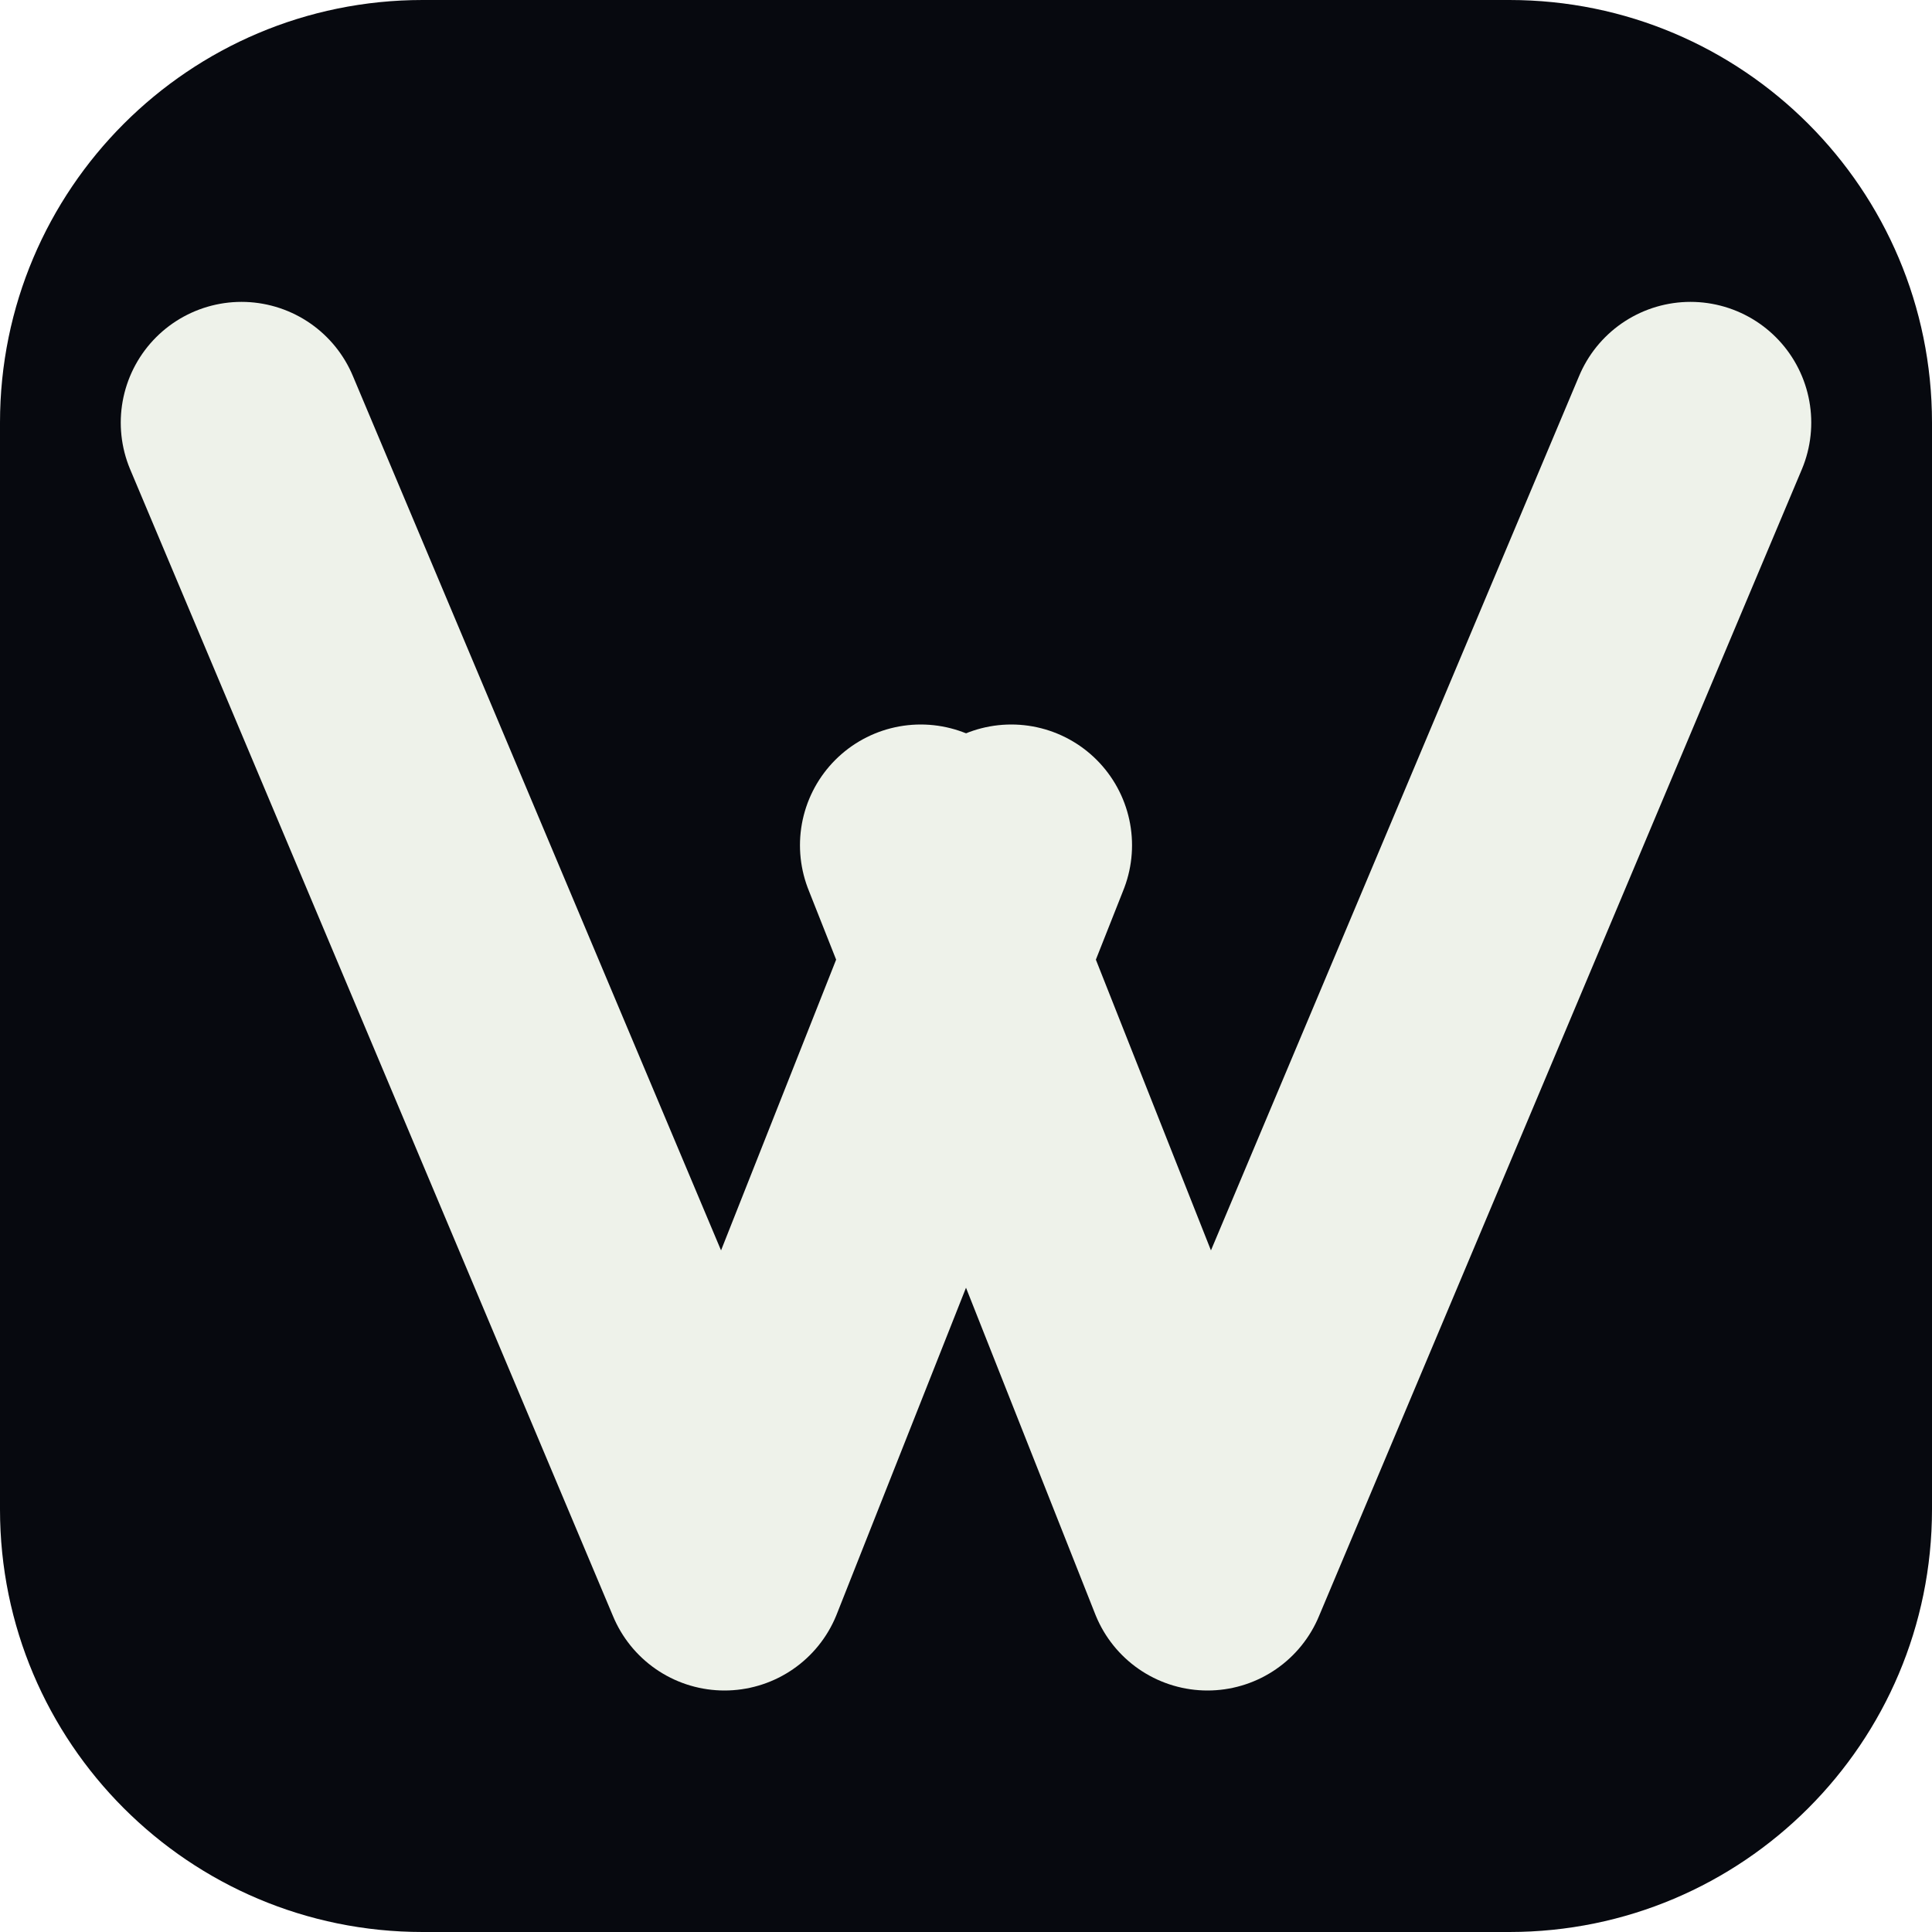
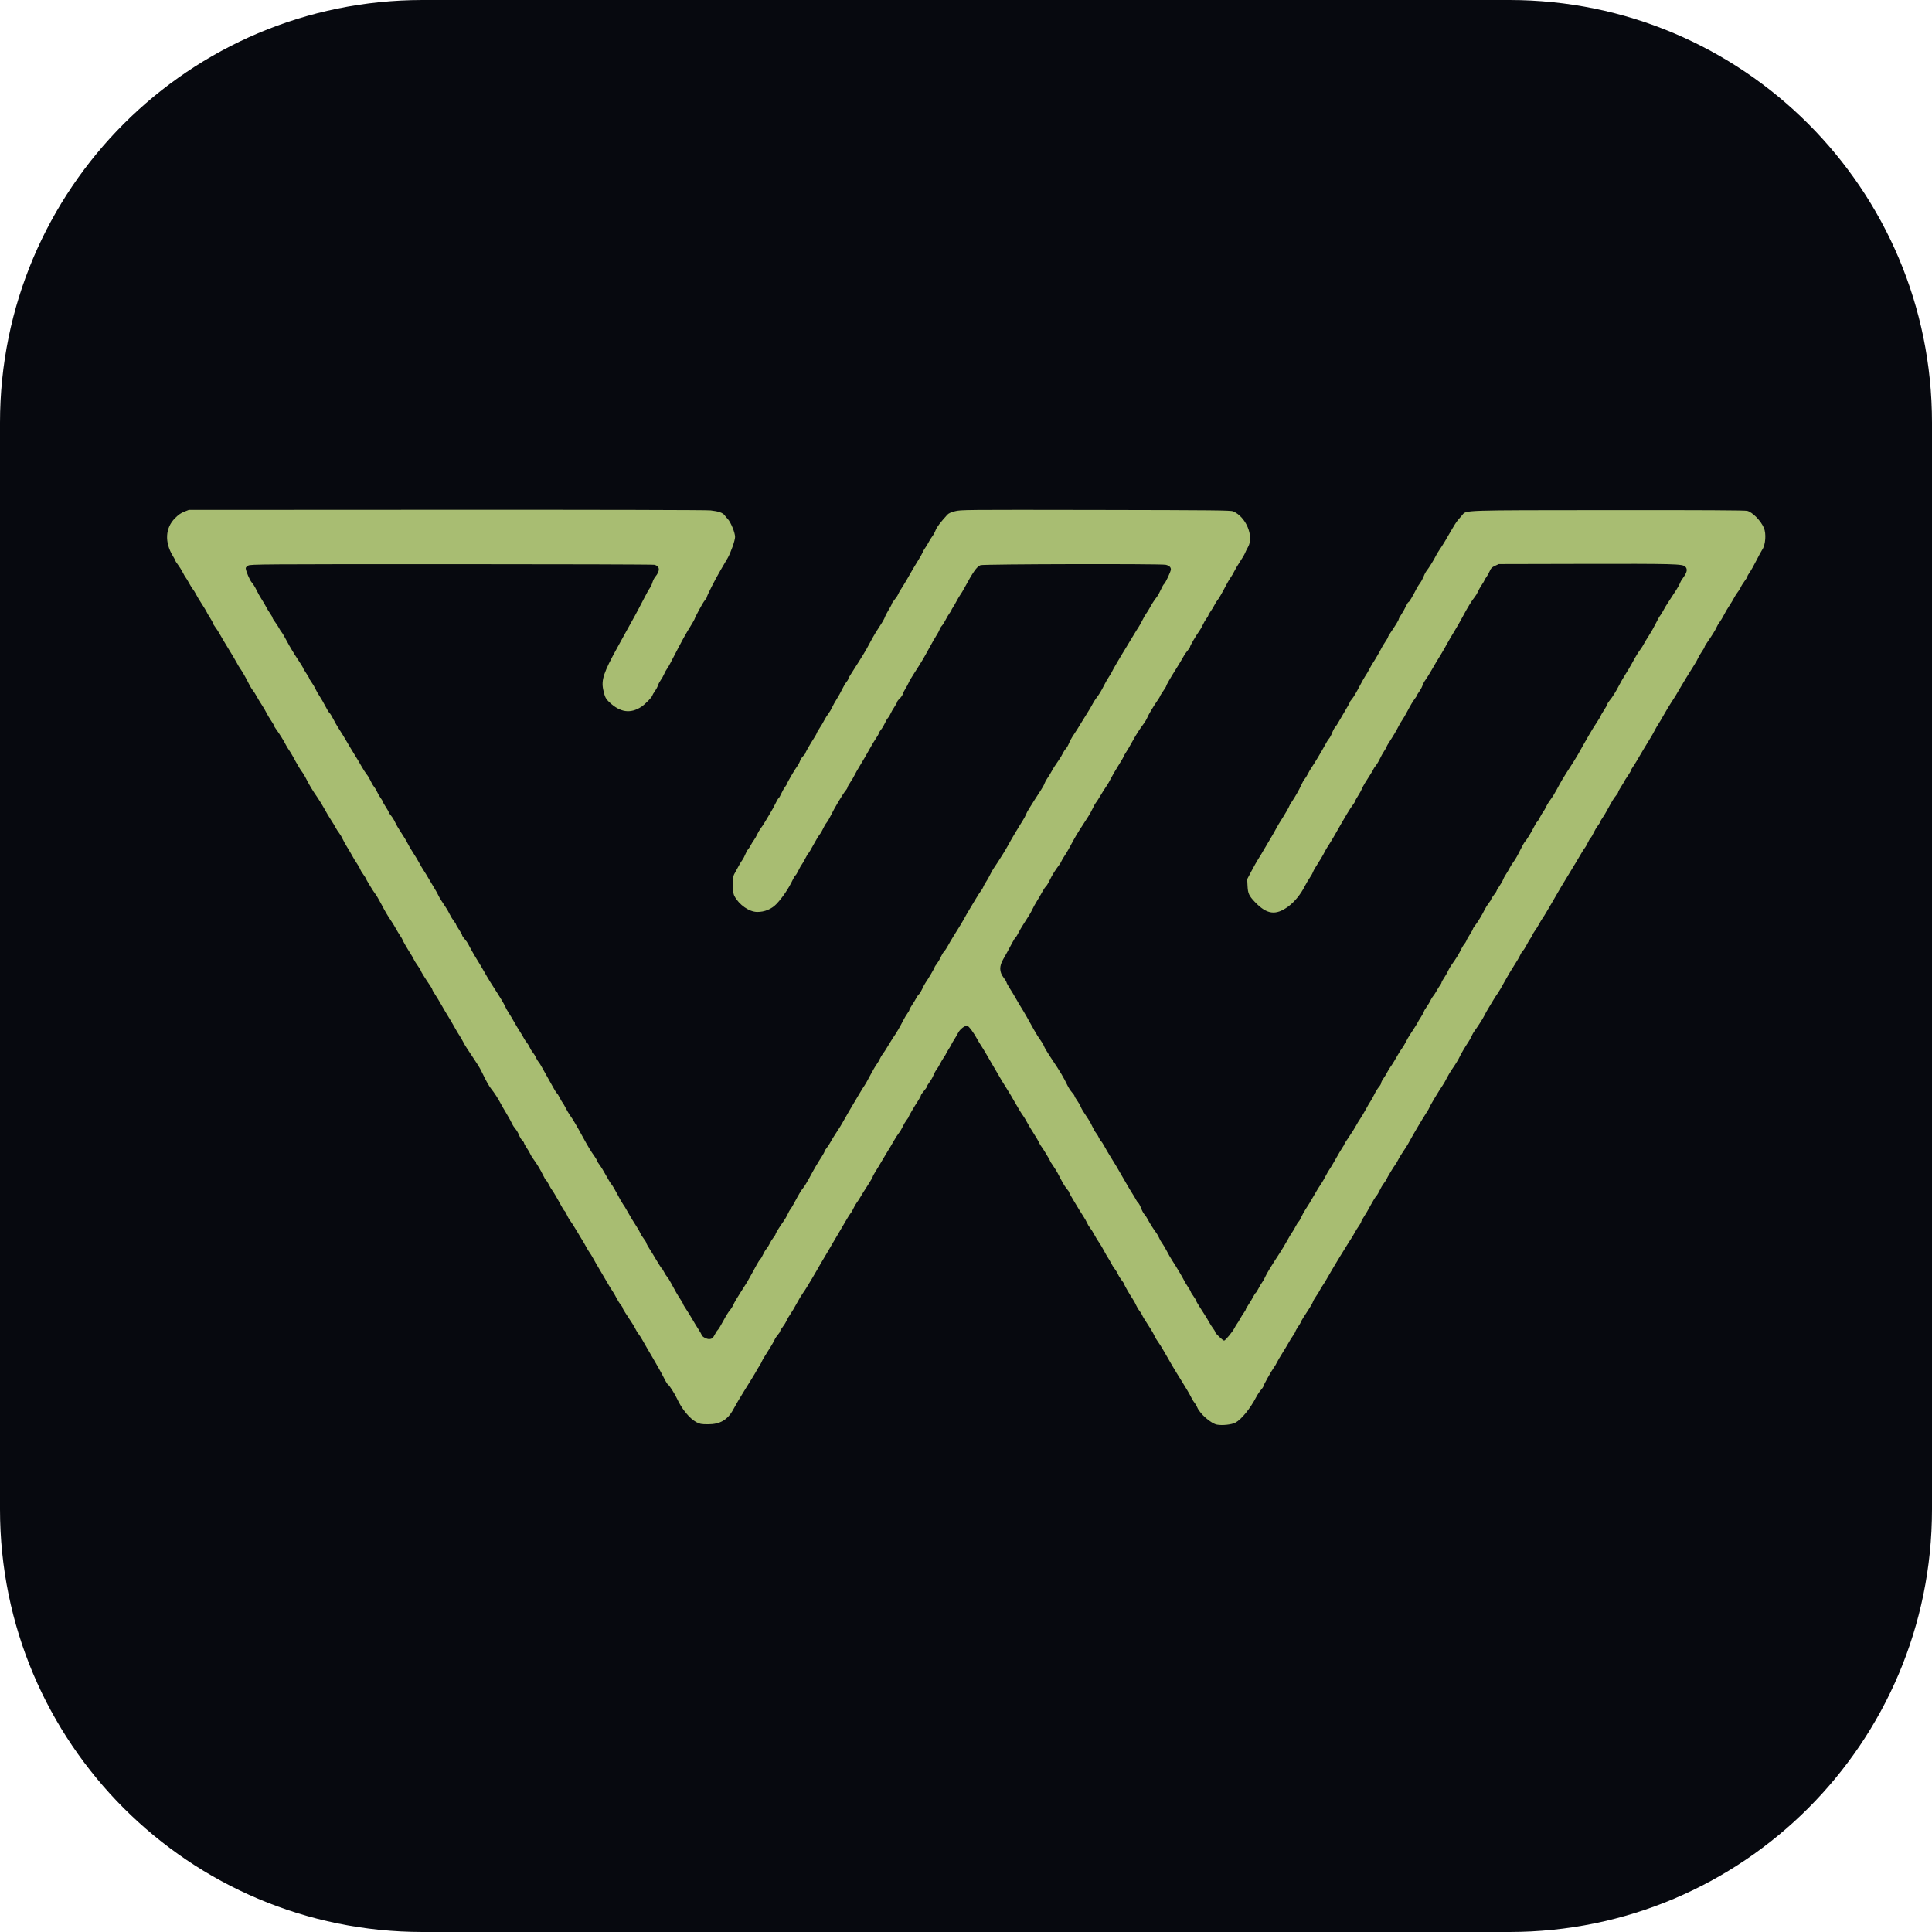
- <svg xmlns="http://www.w3.org/2000/svg" viewBox="0 0 64 64" fill="none">
+ <svg xmlns="http://www.w3.org/2000/svg" viewBox="0 0 64 64">
  <rect width="64" height="64" rx="14" fill="#07090f" />
-   <path d="M8 14 L24 52 L33.5 28" stroke="#eef2ea" stroke-width="8" stroke-linecap="round" stroke-linejoin="round" />
-   <path d="M30.5 28 L40 52 L56 14" stroke="#eef2ea" stroke-width="8" stroke-linecap="round" stroke-linejoin="round" />
+   <g transform="translate(5 16.296) scale(0.10131) translate(-12 -15)">
+     <path fill="#a8bd72" fill-rule="evenodd" d="M360.58,319.98C358.64,319.62 355.01,316.46 354.13,314.36C353.91,313.82 353.52,313.16 353.27,312.88C353.01,312.60 352.56,311.87 352.25,311.25C351.64,310.03 350.38,307.86 349.12,305.88C348.68,305.19 347.87,303.89 347.33,303.00C346.38,301.46 345.92,300.67 343.17,295.88C342.54,294.77 341.69,293.42 341.27,292.86C340.85,292.30 340.35,291.45 340.15,290.98C339.95,290.50 339.41,289.52 338.96,288.81C336.77,285.42 336.26,284.59 336.09,284.12C335.99,283.85 335.60,283.23 335.22,282.75C334.83,282.27 334.34,281.43 334.11,280.88C333.88,280.32 333.38,279.43 333.01,278.88C332.04,277.46 330.25,274.33 330.25,274.05C330.25,273.92 329.90,273.38 329.47,272.85C329.04,272.31 328.47,271.40 328.21,270.82C327.95,270.25 327.47,269.46 327.15,269.07C326.83,268.69 326.31,267.87 326.00,267.25C325.69,266.63 325.23,265.83 324.98,265.48C324.73,265.12 324.14,264.09 323.66,263.18C323.19,262.27 322.46,261.04 322.04,260.45C321.61,259.86 320.91,258.70 320.48,257.88C320.04,257.05 319.41,256.05 319.08,255.66C318.75,255.26 318.31,254.53 318.10,254.03C317.89,253.53 317.35,252.56 316.89,251.88C316.44,251.19 315.85,250.27 315.59,249.83C315.34,249.40 314.48,247.98 313.69,246.68C312.90,245.39 312.25,244.20 312.25,244.05C312.25,243.89 311.91,243.38 311.50,242.91C311.09,242.44 310.34,241.29 309.85,240.34C309.35,239.40 308.71,238.18 308.42,237.62C308.13,237.07 307.47,236.02 306.95,235.27C306.43,234.53 306.00,233.84 306.00,233.75C306.00,233.51 303.56,229.49 303.13,229.00C302.93,228.79 302.60,228.22 302.39,227.74C302.19,227.26 301.39,225.92 300.64,224.75C299.88,223.58 298.90,221.95 298.47,221.12C298.04,220.30 297.46,219.34 297.20,219.00C296.67,218.32 295.45,216.30 294.01,213.75C293.51,212.86 292.78,211.62 292.38,211.00C290.76,208.45 289.83,206.91 288.38,204.37C287.96,203.64 287.30,202.51 286.90,201.84C286.51,201.17 285.73,199.84 285.18,198.88C284.63,197.91 283.87,196.68 283.50,196.12C283.12,195.57 282.52,194.56 282.15,193.88C281.11,191.91 279.41,189.64 278.92,189.54C278.20,189.41 276.56,190.66 275.99,191.77C275.71,192.32 275.09,193.39 274.61,194.13C274.14,194.87 273.75,195.54 273.75,195.63C273.75,195.71 273.36,196.39 272.88,197.14C272.39,197.89 272.00,198.58 272.00,198.66C272.00,198.74 271.66,199.31 271.24,199.92C270.83,200.54 270.25,201.51 269.97,202.08C269.68,202.66 269.18,203.48 268.86,203.91C268.53,204.34 268.08,205.18 267.85,205.78C267.62,206.38 267.05,207.37 266.59,207.98C266.13,208.59 265.75,209.23 265.75,209.40C265.75,209.58 265.30,210.24 264.75,210.87C264.20,211.51 263.75,212.17 263.75,212.34C263.75,212.51 263.39,213.21 262.95,213.89C261.59,215.97 259.75,219.11 259.75,219.34C259.75,219.46 259.43,219.96 259.03,220.46C258.64,220.97 258.08,221.92 257.79,222.59C257.49,223.26 256.94,224.18 256.56,224.63C256.19,225.08 255.38,226.33 254.78,227.41C254.17,228.49 253.32,229.94 252.87,230.62C252.43,231.31 251.59,232.72 251.00,233.75C250.40,234.78 249.49,236.31 248.96,237.14C248.43,237.98 248.00,238.78 248.00,238.92C248.00,239.06 247.52,239.92 246.94,240.83C245.07,243.74 244.39,244.84 243.84,245.79C243.54,246.31 243.06,247.03 242.77,247.41C242.48,247.78 242.01,248.60 241.73,249.22C241.46,249.85 241.04,250.57 240.80,250.83C240.57,251.09 240.04,251.90 239.62,252.64C239.21,253.38 238.21,255.08 237.40,256.43C236.59,257.77 235.51,259.61 235.00,260.50C234.49,261.39 233.74,262.67 233.35,263.34C231.58,266.30 230.45,268.22 229.74,269.50C229.32,270.26 228.59,271.49 228.13,272.25C227.66,273.01 226.96,274.17 226.58,274.83C226.19,275.49 225.53,276.50 225.11,277.08C224.69,277.65 223.80,279.14 223.14,280.38C222.48,281.61 221.57,283.14 221.13,283.77C220.68,284.40 220.09,285.41 219.81,286.02C219.54,286.63 218.96,287.56 218.53,288.10C218.10,288.63 217.75,289.22 217.75,289.40C217.75,289.58 217.41,290.12 217.00,290.59C216.59,291.06 216.11,291.77 215.94,292.18C215.61,292.96 214.56,294.72 212.81,297.44C212.23,298.36 211.75,299.20 211.75,299.31C211.75,299.43 211.36,300.14 210.88,300.89C210.39,301.64 210.00,302.30 210.00,302.36C210.00,302.46 207.78,306.10 205.95,309.00C204.71,310.97 203.42,313.16 202.42,315.00C200.57,318.43 198.08,319.88 194.12,319.86C191.93,319.85 191.47,319.76 190.38,319.19C188.18,318.04 185.56,314.87 184.01,311.47C183.30,309.92 181.56,307.18 181.12,306.93C180.91,306.82 180.37,305.97 179.92,305.05C179.46,304.13 178.64,302.59 178.08,301.62C177.52,300.66 176.62,299.09 176.07,298.12C175.52,297.16 174.67,295.70 174.17,294.88C173.68,294.05 172.99,292.86 172.65,292.22C172.31,291.59 171.76,290.75 171.44,290.35C171.12,289.95 170.71,289.29 170.53,288.88C170.23,288.18 169.13,286.42 167.09,283.37C166.63,282.68 166.25,281.99 166.25,281.83C166.25,281.67 165.95,281.18 165.59,280.75C165.22,280.31 164.60,279.32 164.21,278.54C163.82,277.76 163.24,276.77 162.94,276.34C162.63,275.90 162.07,275.00 161.69,274.34C161.31,273.67 160.16,271.72 159.14,270.00C158.11,268.28 156.97,266.31 156.61,265.62C156.24,264.94 155.69,264.04 155.38,263.62C155.07,263.21 154.57,262.37 154.26,261.76C153.94,261.15 153.33,260.08 152.88,259.39C152.44,258.69 151.59,257.28 150.99,256.25C150.39,255.22 149.59,253.97 149.21,253.47C148.82,252.97 148.29,252.06 148.03,251.44C147.76,250.81 147.42,250.23 147.27,250.13C147.11,250.04 146.65,249.32 146.23,248.54C144.95,246.14 143.50,243.67 143.15,243.26C142.96,243.05 142.52,242.29 142.16,241.58C141.80,240.87 141.38,240.21 141.23,240.11C141.08,240.02 140.62,239.25 140.22,238.41C139.40,236.69 138.15,234.63 137.03,233.12C136.62,232.57 136.18,231.84 136.04,231.50C135.91,231.15 135.40,230.27 134.90,229.54C134.41,228.80 134.00,228.06 134.00,227.89C134.00,227.72 133.73,227.33 133.40,227.03C133.07,226.72 132.61,225.94 132.36,225.29C132.12,224.65 131.59,223.74 131.18,223.27C130.77,222.80 130.28,222.04 130.09,221.59C129.91,221.14 129.09,219.67 128.29,218.32C127.48,216.98 126.59,215.43 126.31,214.88C125.64,213.56 124.21,211.34 123.33,210.27C122.57,209.34 121.75,207.90 120.38,205.06C119.90,204.06 119.30,202.93 119.03,202.56C118.77,202.18 117.99,200.97 117.28,199.88C116.58,198.78 115.71,197.47 115.36,196.98C115.01,196.49 114.45,195.54 114.11,194.86C113.77,194.18 113.24,193.27 112.94,192.83C112.63,192.39 111.87,191.12 111.25,190.00C110.63,188.88 109.72,187.33 109.23,186.55C108.73,185.76 107.74,184.08 107.02,182.81C106.30,181.53 105.32,179.92 104.85,179.22C104.38,178.52 104.00,177.84 104.00,177.70C104.00,177.57 103.68,176.99 103.28,176.42C101.75,174.19 100.25,171.80 100.25,171.57C100.25,171.44 99.80,170.70 99.24,169.92C98.69,169.15 98.09,168.20 97.93,167.82C97.76,167.44 97.33,166.68 96.97,166.12C95.90,164.47 94.25,161.61 94.25,161.41C94.25,161.30 93.93,160.74 93.53,160.17C93.14,159.60 92.51,158.56 92.14,157.88C91.77,157.19 91.11,156.10 90.67,155.45C89.37,153.53 88.62,152.26 87.24,149.62C86.52,148.25 85.66,146.79 85.32,146.38C84.70,145.62 82.25,141.58 82.25,141.33C82.25,141.25 81.87,140.67 81.41,140.03C80.94,139.40 80.49,138.62 80.39,138.32C80.30,138.01 79.85,137.22 79.39,136.55C78.93,135.89 78.26,134.79 77.90,134.11C77.54,133.43 76.78,132.14 76.22,131.25C75.65,130.36 74.98,129.13 74.71,128.53C74.45,127.93 73.92,127.03 73.53,126.53C73.14,126.03 72.62,125.23 72.38,124.75C72.14,124.27 71.46,123.14 70.87,122.25C70.28,121.36 69.31,119.72 68.72,118.62C68.13,117.53 67.02,115.72 66.25,114.62C64.84,112.61 63.72,110.73 62.51,108.32C62.14,107.61 61.66,106.81 61.43,106.56C61.02,106.11 59.66,103.81 58.36,101.38C57.99,100.69 57.44,99.79 57.13,99.38C56.82,98.96 56.35,98.17 56.07,97.62C55.43,96.34 54.09,94.18 53.06,92.77C52.61,92.17 52.25,91.56 52.25,91.43C52.25,91.30 51.82,90.55 51.29,89.77C50.76,89.00 50.08,87.86 49.78,87.24C49.49,86.63 48.80,85.45 48.25,84.62C47.70,83.80 46.96,82.56 46.59,81.88C46.23,81.19 45.66,80.30 45.33,79.90C45.00,79.50 44.39,78.49 43.98,77.65C43.09,75.83 41.83,73.63 41.09,72.61C40.80,72.21 40.34,71.42 40.07,70.88C39.79,70.33 38.60,68.30 37.41,66.38C36.22,64.45 34.95,62.31 34.59,61.63C34.23,60.94 33.55,59.88 33.09,59.28C32.63,58.67 32.25,58.04 32.25,57.88C32.25,57.71 31.82,56.91 31.30,56.10C30.78,55.29 30.27,54.42 30.17,54.16C30.07,53.90 29.39,52.78 28.66,51.66C27.92,50.54 27.07,49.12 26.76,48.50C26.45,47.88 26.00,47.15 25.76,46.88C25.52,46.60 24.96,45.70 24.51,44.88C24.07,44.05 23.56,43.21 23.38,43.00C23.20,42.79 22.76,42.03 22.39,41.30C22.03,40.58 21.34,39.47 20.87,38.85C20.39,38.22 20.00,37.62 20.00,37.51C20.00,37.40 19.62,36.67 19.14,35.89C16.43,31.39 16.69,26.80 19.83,23.62C20.95,22.49 21.79,21.90 22.88,21.47L24.38,20.88L108.62,20.84C158.83,20.82 193.72,20.90 194.96,21.04C197.65,21.34 198.99,21.81 199.62,22.68C199.90,23.06 200.31,23.56 200.55,23.79C201.57,24.82 203.01,28.31 203.00,29.73C202.99,30.87 201.58,34.88 200.59,36.59C200.06,37.51 198.95,39.41 198.12,40.82C196.45,43.66 193.75,48.99 193.75,49.44C193.75,49.60 193.43,50.10 193.03,50.55C192.45,51.22 190.06,55.61 189.72,56.65C189.67,56.80 189.25,57.53 188.80,58.28C186.54,61.95 186.12,62.72 181.84,70.97C181.39,71.85 180.85,72.75 180.66,72.97C180.47,73.19 180.08,73.91 179.80,74.56C179.51,75.21 179.01,76.11 178.67,76.56C178.34,77.01 177.93,77.79 177.77,78.29C177.61,78.80 177.14,79.67 176.74,80.23C176.33,80.79 176.00,81.33 176.00,81.44C176.00,81.95 173.66,84.39 172.35,85.25C168.79,87.57 165.44,87.10 161.92,83.78C160.68,82.61 160.40,82.05 159.88,79.62C159.21,76.47 160.06,73.93 164.46,65.96C164.96,65.04 166.20,62.79 167.21,60.96C168.22,59.13 169.61,56.61 170.30,55.38C170.98,54.14 172.23,51.77 173.07,50.12C173.91,48.48 174.84,46.79 175.15,46.38C175.45,45.96 175.83,45.15 175.98,44.57C176.14,44.00 176.54,43.19 176.88,42.78C178.57,40.78 178.45,39.22 176.56,38.82C176.05,38.71 146.15,38.62 110.12,38.62C47.85,38.62 44.58,38.65 43.81,39.07C43.37,39.31 43.00,39.69 43.00,39.91C43.00,40.79 44.32,43.92 44.99,44.62C45.38,45.04 46.05,46.11 46.47,47.00C46.89,47.89 47.64,49.24 48.14,50.00C48.64,50.76 49.33,51.92 49.67,52.59C50.01,53.26 50.61,54.26 51.02,54.81C51.42,55.37 51.75,55.96 51.75,56.13C51.75,56.29 52.13,56.92 52.59,57.53C53.05,58.13 53.62,59.02 53.87,59.50C54.11,59.98 54.51,60.60 54.75,60.88C54.99,61.15 55.81,62.56 56.56,64.00C57.32,65.44 58.79,67.91 59.84,69.47C60.89,71.04 61.75,72.42 61.75,72.55C61.75,72.67 62.20,73.44 62.75,74.25C63.30,75.06 63.75,75.82 63.75,75.95C63.75,76.07 64.10,76.66 64.53,77.26C64.96,77.85 65.53,78.81 65.79,79.40C66.04,79.98 66.66,81.06 67.15,81.79C67.65,82.52 68.48,83.98 69.01,85.01C69.53,86.05 70.15,87.06 70.38,87.26C70.62,87.45 71.17,88.35 71.62,89.24C72.06,90.14 72.81,91.45 73.27,92.15C74.17,93.50 75.38,95.49 77.05,98.38C77.61,99.34 78.43,100.69 78.87,101.38C79.32,102.06 80.18,103.51 80.78,104.59C81.38,105.67 82.19,106.92 82.56,107.37C82.94,107.82 83.49,108.74 83.79,109.41C84.08,110.08 84.58,110.94 84.90,111.32C85.22,111.71 85.71,112.52 85.98,113.13C86.25,113.74 86.76,114.62 87.11,115.08C87.46,115.54 87.75,116.03 87.75,116.16C87.75,116.29 88.20,117.09 88.75,117.94C89.30,118.79 89.75,119.59 89.75,119.73C89.75,119.87 90.09,120.37 90.50,120.84C90.91,121.31 91.52,122.30 91.85,123.03C92.17,123.77 93.09,125.33 93.88,126.50C94.67,127.67 95.59,129.19 95.91,129.88C96.24,130.56 97.06,131.97 97.74,133.00C98.42,134.03 99.34,135.55 99.77,136.38C100.21,137.20 100.87,138.32 101.25,138.88C101.62,139.43 102.41,140.72 103.00,141.75C103.59,142.78 104.43,144.19 104.86,144.88C105.29,145.56 105.79,146.46 105.96,146.88C106.25,147.55 107.18,149.04 108.59,151.12C108.87,151.53 109.37,152.43 109.71,153.12C110.04,153.81 110.63,154.78 111.03,155.29C111.43,155.79 111.75,156.29 111.75,156.41C111.75,156.53 112.20,157.30 112.75,158.12C113.30,158.95 113.75,159.77 113.75,159.94C113.75,160.11 114.12,160.67 114.57,161.19C115.03,161.70 115.53,162.41 115.70,162.75C116.25,163.89 118.11,167.17 118.84,168.28C119.23,168.88 120.09,170.33 120.75,171.50C122.33,174.28 123.52,176.22 125.47,179.19C126.35,180.53 127.35,182.24 127.70,183.00C128.04,183.76 128.63,184.82 129.01,185.38C129.38,185.93 130.18,187.25 130.78,188.33C131.38,189.40 132.22,190.81 132.65,191.45C133.07,192.10 133.63,193.02 133.87,193.50C134.12,193.98 134.59,194.70 134.92,195.09C135.25,195.49 135.68,196.20 135.88,196.68C136.08,197.15 136.53,197.89 136.88,198.30C137.23,198.72 137.69,199.47 137.90,199.96C138.10,200.46 138.48,201.09 138.73,201.37C138.99,201.65 139.55,202.55 139.99,203.38C140.42,204.20 141.33,205.83 142.01,207.00C142.68,208.17 143.52,209.65 143.86,210.29C144.21,210.94 144.61,211.54 144.75,211.62C144.89,211.71 145.30,212.37 145.66,213.08C146.02,213.79 146.45,214.54 146.63,214.75C146.81,214.96 147.27,215.74 147.65,216.50C148.03,217.26 148.66,218.32 149.06,218.88C149.96,220.13 151.13,222.10 153.05,225.62C154.81,228.86 155.94,230.74 156.96,232.12C157.36,232.68 157.77,233.37 157.86,233.67C157.95,233.96 158.35,234.62 158.75,235.13C159.15,235.63 160.05,237.09 160.74,238.37C161.43,239.65 162.27,241.04 162.62,241.45C162.96,241.86 163.82,243.30 164.52,244.66C165.22,246.02 166.04,247.46 166.35,247.88C166.66,248.29 167.25,249.24 167.66,250.00C168.55,251.63 169.77,253.65 170.90,255.38C171.35,256.06 171.83,256.93 171.97,257.29C172.11,257.66 172.62,258.48 173.11,259.12C173.60,259.76 174.00,260.43 174.00,260.61C174.00,260.78 174.43,261.59 174.96,262.40C175.49,263.21 176.57,264.97 177.35,266.31C178.14,267.64 178.89,268.80 179.02,268.89C179.15,268.97 179.49,269.50 179.78,270.08C180.07,270.65 180.52,271.36 180.78,271.64C181.04,271.92 181.57,272.77 181.97,273.52C183.29,276.03 184.30,277.77 185.15,279.04C185.62,279.73 186.00,280.41 186.00,280.54C186.00,280.67 186.44,281.42 186.97,282.20C187.50,282.98 188.42,284.47 189.01,285.50C189.60,286.53 190.51,288.02 191.03,288.82C191.55,289.61 192.04,290.47 192.12,290.73C192.28,291.25 193.66,292.00 194.45,292.00C195.38,292.00 195.77,291.70 196.37,290.52C196.69,289.87 197.14,289.20 197.35,289.02C197.56,288.84 198.38,287.50 199.15,286.04C199.93,284.57 200.88,283.04 201.27,282.62C201.65,282.21 202.19,281.35 202.47,280.71C202.74,280.06 203.73,278.36 204.67,276.93C205.61,275.49 206.60,273.94 206.87,273.47C207.65,272.12 209.25,269.24 210.03,267.77C210.43,267.02 210.97,266.17 211.24,265.89C211.51,265.60 211.91,264.92 212.14,264.37C212.37,263.82 212.88,262.96 213.28,262.46C213.68,261.96 214.16,261.17 214.36,260.71C214.55,260.25 215.05,259.44 215.48,258.90C215.90,258.37 216.25,257.81 216.25,257.67C216.25,257.38 217.68,255.09 218.91,253.39C219.34,252.80 219.94,251.77 220.23,251.10C220.53,250.44 220.92,249.72 221.11,249.51C221.30,249.30 221.79,248.51 222.19,247.75C223.96,244.45 224.63,243.33 225.26,242.59C225.63,242.16 226.53,240.70 227.26,239.34C228.78,236.49 229.95,234.48 231.30,232.41C231.82,231.60 232.25,230.81 232.25,230.65C232.25,230.49 232.57,229.97 232.96,229.49C233.36,229.02 233.92,228.15 234.22,227.56C234.52,226.98 235.41,225.52 236.22,224.31C237.02,223.11 237.88,221.73 238.12,221.25C238.37,220.77 239.30,219.14 240.19,217.62C241.09,216.11 242.55,213.64 243.44,212.12C244.33,210.61 245.20,209.21 245.38,209.00C245.55,208.79 246.32,207.42 247.09,205.94C247.86,204.46 248.84,202.78 249.27,202.19C249.69,201.60 250.21,200.73 250.41,200.25C250.61,199.77 250.98,199.16 251.22,198.88C251.47,198.60 252.38,197.19 253.24,195.75C254.11,194.31 254.96,192.96 255.14,192.75C255.54,192.28 257.10,189.57 258.01,187.75C258.39,186.99 259.00,185.99 259.35,185.51C259.71,185.04 260.00,184.52 260.00,184.35C260.00,184.19 260.41,183.45 260.90,182.71C261.40,181.98 262.01,180.97 262.26,180.48C262.51,179.99 262.91,179.43 263.15,179.23C263.39,179.04 263.85,178.26 264.19,177.51C264.52,176.76 265.03,175.81 265.33,175.39C266.12,174.30 268.25,170.66 268.25,170.41C268.25,170.29 268.57,169.79 268.97,169.29C269.36,168.78 269.93,167.81 270.23,167.12C270.53,166.44 271.04,165.59 271.36,165.25C271.68,164.91 272.24,164.06 272.60,163.38C272.97,162.69 273.74,161.37 274.32,160.44C276.94,156.25 277.36,155.55 277.99,154.38C278.36,153.69 279.00,152.56 279.42,151.88C279.84,151.19 280.78,149.61 281.51,148.38C282.24,147.14 283.09,145.82 283.40,145.44C283.71,145.06 284.04,144.50 284.14,144.19C284.24,143.88 284.62,143.18 284.99,142.62C285.37,142.07 285.97,141.01 286.34,140.25C286.70,139.49 287.25,138.51 287.56,138.07C287.87,137.63 288.46,136.74 288.88,136.09C289.29,135.43 290.06,134.22 290.59,133.39C291.12,132.56 291.88,131.26 292.29,130.50C292.69,129.74 293.50,128.34 294.07,127.37C294.65,126.41 295.35,125.24 295.62,124.78C295.90,124.32 296.53,123.30 297.03,122.51C297.53,121.72 298.02,120.80 298.12,120.47C298.22,120.14 298.71,119.22 299.21,118.43C299.71,117.63 300.56,116.28 301.10,115.43C301.63,114.57 302.49,113.26 303.00,112.50C303.51,111.74 304.05,110.74 304.21,110.27C304.37,109.80 304.77,109.07 305.09,108.65C305.41,108.22 305.98,107.31 306.35,106.62C307.04,105.35 307.50,104.62 308.94,102.55C309.39,101.90 309.94,100.98 310.15,100.50C310.37,100.02 310.81,99.34 311.13,99.00C311.45,98.66 311.91,97.87 312.15,97.25C312.39,96.63 312.88,95.67 313.25,95.12C314.44,93.33 315.66,91.40 316.33,90.25C316.69,89.63 317.49,88.34 318.11,87.38C318.73,86.41 319.50,85.11 319.82,84.48C320.13,83.85 320.73,82.89 321.15,82.35C322.10,81.13 322.75,80.05 323.71,78.12C324.12,77.29 324.86,76.01 325.35,75.28C325.85,74.55 326.25,73.86 326.25,73.75C326.25,73.57 329.21,68.51 330.93,65.75C331.31,65.13 332.26,63.56 333.04,62.25C333.82,60.94 334.69,59.54 334.98,59.12C335.26,58.71 335.82,57.70 336.22,56.88C336.62,56.05 337.17,55.09 337.44,54.75C337.71,54.41 338.23,53.56 338.60,52.88C339.28,51.61 340.06,50.41 340.99,49.21C341.27,48.84 341.83,47.82 342.23,46.93C342.63,46.04 343.09,45.23 343.25,45.13C343.68,44.86 345.50,41.00 345.50,40.34C345.50,39.58 344.91,39.06 343.80,38.82C342.10,38.46 284.25,38.58 283.25,38.95C282.06,39.39 280.80,41.17 277.93,46.50C277.53,47.26 276.95,48.21 276.65,48.62C276.36,49.04 275.79,49.99 275.39,50.75C275.00,51.51 274.46,52.42 274.21,52.79C273.96,53.15 273.75,53.54 273.75,53.64C273.75,53.74 273.48,54.18 273.16,54.60C272.84,55.03 272.26,55.99 271.88,56.75C271.51,57.51 270.94,58.41 270.63,58.75C270.31,59.09 269.97,59.66 269.87,60.00C269.77,60.34 269.32,61.19 268.87,61.88C268.43,62.56 267.36,64.42 266.51,66.00C264.72,69.30 263.93,70.64 261.66,74.14C260.76,75.52 259.90,76.98 259.75,77.39C259.59,77.79 259.15,78.63 258.75,79.25C258.36,79.87 257.96,80.67 257.87,81.03C257.78,81.39 257.33,82.06 256.86,82.52C256.38,82.97 256.00,83.48 256.00,83.65C256.00,83.81 255.60,84.55 255.11,85.28C254.61,86.01 254.05,87.00 253.84,87.49C253.64,87.97 253.26,88.60 253.00,88.87C252.74,89.15 252.28,89.94 251.98,90.63C251.67,91.31 251.11,92.27 250.71,92.74C250.32,93.22 250.00,93.75 250.00,93.91C250.00,94.07 249.62,94.77 249.15,95.46C248.68,96.15 247.94,97.37 247.49,98.17C245.77,101.24 244.93,102.69 243.75,104.62C243.07,105.72 242.30,107.09 242.03,107.67C241.76,108.24 241.13,109.30 240.64,110.01C240.15,110.72 239.75,111.45 239.75,111.63C239.75,111.81 239.45,112.32 239.08,112.76C238.19,113.82 235.44,118.43 234.38,120.65C233.91,121.63 233.26,122.76 232.92,123.15C232.59,123.55 232.08,124.42 231.79,125.08C231.50,125.75 230.99,126.61 230.66,127.01C230.32,127.41 229.42,128.91 228.64,130.35C227.87,131.80 227.12,133.05 226.99,133.13C226.85,133.22 226.39,133.98 225.97,134.83C225.54,135.68 225.04,136.55 224.85,136.77C224.65,136.99 224.17,137.85 223.76,138.69C223.36,139.52 222.90,140.29 222.74,140.38C222.58,140.48 222.18,141.14 221.85,141.84C220.57,144.59 218.40,147.80 216.50,149.76C214.90,151.42 212.62,152.36 210.25,152.34C207.62,152.33 204.31,150.02 202.78,147.13C202.05,145.75 202.01,141.31 202.71,139.99C204.25,137.12 204.87,136.04 205.36,135.38C205.66,134.96 206.11,134.12 206.35,133.50C206.59,132.88 206.99,132.15 207.24,131.88C207.49,131.60 207.89,130.98 208.13,130.50C208.38,130.02 208.84,129.28 209.15,128.86C209.47,128.44 209.96,127.59 210.23,126.97C210.51,126.35 211.05,125.43 211.43,124.94C211.81,124.45 212.44,123.50 212.82,122.83C213.20,122.17 213.96,120.89 214.51,120.00C215.06,119.11 215.83,117.69 216.23,116.84C216.63,116.00 217.08,115.23 217.24,115.13C217.40,115.03 217.80,114.35 218.12,113.61C218.45,112.86 219.01,111.88 219.36,111.42C219.71,110.96 220.00,110.49 220.00,110.38C220.00,110.08 222.53,105.72 223.28,104.75C223.64,104.27 224.07,103.47 224.23,102.98C224.38,102.49 224.85,101.76 225.26,101.37C225.67,100.98 226.00,100.54 226.00,100.41C226.00,100.14 227.49,97.53 228.91,95.32C229.37,94.60 229.75,93.90 229.75,93.78C229.75,93.65 230.16,92.95 230.65,92.21C231.15,91.48 231.84,90.31 232.18,89.62C232.53,88.94 233.14,87.97 233.53,87.47C233.92,86.97 234.45,86.07 234.71,85.47C234.98,84.87 235.66,83.64 236.22,82.75C236.79,81.86 237.60,80.41 238.01,79.53C238.42,78.66 239.04,77.61 239.38,77.20C239.72,76.79 240.00,76.33 240.00,76.17C240.00,76.00 240.53,75.06 241.19,74.07C241.84,73.09 242.82,71.54 243.38,70.63C243.93,69.73 244.65,68.57 244.98,68.06C245.56,67.14 246.18,66.04 247.97,62.69C248.47,61.77 249.50,60.08 250.27,58.94C251.04,57.81 251.80,56.48 251.96,56.00C252.12,55.52 252.70,54.39 253.25,53.50C253.80,52.61 254.25,51.75 254.25,51.59C254.25,51.43 254.66,50.81 255.15,50.22C255.65,49.62 256.16,48.85 256.29,48.51C256.42,48.16 256.90,47.31 257.36,46.62C257.81,45.94 258.63,44.59 259.19,43.62C259.74,42.66 260.65,41.09 261.20,40.12C261.76,39.16 262.61,37.76 263.09,37.00C263.58,36.24 264.14,35.23 264.34,34.75C264.54,34.27 264.92,33.59 265.19,33.25C265.46,32.91 265.94,32.12 266.25,31.51C266.56,30.89 267.12,29.99 267.50,29.51C267.87,29.02 268.36,28.12 268.58,27.50C268.94,26.53 270.14,24.94 272.39,22.47C272.81,22.00 273.56,21.66 274.93,21.31C276.84,20.83 277.78,20.82 320.90,20.89C359.75,20.96 365.04,21.01 365.84,21.35C370.05,23.10 372.73,29.51 370.73,33.00C370.37,33.62 369.93,34.52 369.74,35.00C369.55,35.48 368.80,36.75 368.08,37.83C367.37,38.91 366.53,40.31 366.23,40.96C365.92,41.60 365.40,42.50 365.05,42.96C364.71,43.43 364.05,44.55 363.58,45.46C362.27,47.99 361.17,49.90 360.72,50.41C360.49,50.67 360.06,51.37 359.76,51.97C359.46,52.57 358.88,53.51 358.48,54.07C358.08,54.62 357.75,55.19 357.75,55.33C357.75,55.46 357.46,55.96 357.11,56.42C356.76,56.88 356.24,57.79 355.95,58.44C355.67,59.09 355.14,60.02 354.78,60.49C353.85,61.73 351.75,65.32 351.75,65.68C351.75,65.85 351.40,66.38 350.97,66.87C350.54,67.36 350.00,68.12 349.77,68.57C349.29,69.46 348.09,71.47 346.88,73.38C345.42,75.67 344.00,78.15 344.00,78.41C344.00,78.55 343.55,79.31 343.00,80.09C342.45,80.88 342.00,81.61 342.00,81.72C342.00,81.83 341.58,82.53 341.06,83.27C339.76,85.14 338.08,87.98 337.75,88.87C337.59,89.28 337.13,90.07 336.73,90.62C335.13,92.79 334.21,94.23 332.89,96.62C332.14,98.00 331.18,99.63 330.76,100.25C330.34,100.87 330.00,101.49 329.99,101.62C329.99,101.76 329.20,103.11 328.24,104.62C327.29,106.14 326.21,107.99 325.85,108.75C325.49,109.51 324.84,110.63 324.40,111.25C323.96,111.87 323.10,113.22 322.50,114.25C321.90,115.28 321.21,116.35 320.98,116.62C320.74,116.90 320.27,117.74 319.93,118.50C319.59,119.26 318.94,120.45 318.47,121.15C316.15,124.66 314.54,127.23 313.73,128.73C313.24,129.63 312.50,130.99 312.09,131.75C311.68,132.51 311.03,133.57 310.65,134.12C310.26,134.68 309.85,135.39 309.72,135.72C309.59,136.04 309.26,136.60 308.98,136.97C307.68,138.66 306.68,140.27 305.91,141.88C305.46,142.84 304.89,143.79 304.65,143.99C304.41,144.18 303.88,144.97 303.47,145.74C303.06,146.50 302.28,147.86 301.72,148.75C301.17,149.64 300.48,150.88 300.20,151.50C299.71,152.56 299.03,153.69 297.12,156.62C296.67,157.31 296.01,158.46 295.65,159.17C295.30,159.88 294.89,160.54 294.75,160.63C294.60,160.71 294.09,161.54 293.60,162.46C292.10,165.29 291.67,166.07 290.67,167.81C289.34,170.11 289.39,171.96 290.82,173.83C291.33,174.50 291.75,175.18 291.75,175.34C291.75,175.51 292.23,176.39 292.81,177.30C293.40,178.20 294.32,179.75 294.88,180.74C295.43,181.72 296.15,182.95 296.48,183.45C297.24,184.63 299.35,188.30 300.74,190.88C301.34,191.97 302.26,193.45 302.79,194.15C303.31,194.85 303.88,195.80 304.03,196.27C304.19,196.74 305.40,198.73 306.72,200.69C309.19,204.35 310.52,206.59 311.65,208.99C312.00,209.75 312.68,210.79 313.15,211.31C313.62,211.83 314.00,212.38 314.00,212.53C314.00,212.68 314.37,213.33 314.83,213.97C315.29,214.60 315.82,215.52 316.01,216.00C316.33,216.82 316.77,217.53 318.56,220.18C318.95,220.76 319.54,221.84 319.86,222.57C320.19,223.30 320.72,224.23 321.05,224.64C321.39,225.04 321.80,225.74 321.98,226.18C322.16,226.62 322.47,227.12 322.67,227.29C322.87,227.46 323.37,228.22 323.78,228.99C324.19,229.75 324.87,230.94 325.30,231.62C327.30,234.81 327.92,235.86 331.04,241.31C331.60,242.31 332.44,243.69 332.88,244.38C333.33,245.06 333.87,245.97 334.08,246.39C334.29,246.82 334.64,247.30 334.85,247.48C335.06,247.65 335.47,248.43 335.76,249.21C336.05,249.99 336.55,250.91 336.86,251.25C337.18,251.59 337.67,252.32 337.95,252.88C338.49,253.97 339.93,256.23 340.75,257.30C341.03,257.67 341.44,258.40 341.66,258.92C341.87,259.45 342.33,260.25 342.68,260.71C343.03,261.18 343.69,262.30 344.16,263.21C344.62,264.13 345.44,265.55 345.98,266.38C347.29,268.38 349.24,271.66 349.78,272.75C350.01,273.24 350.61,274.23 351.10,274.97C351.60,275.70 352.00,276.40 352.00,276.52C352.00,276.65 352.39,277.30 352.88,277.97C353.36,278.64 353.75,279.30 353.75,279.43C353.75,279.57 354.23,280.42 354.81,281.33C355.40,282.24 356.21,283.52 356.62,284.16C357.04,284.81 357.66,285.85 358.01,286.49C358.36,287.13 358.95,288.05 359.32,288.53C359.70,289.02 360.00,289.56 360.00,289.74C360.00,290.11 362.50,292.49 362.90,292.50C363.29,292.50 365.69,289.60 366.30,288.39C366.58,287.83 366.95,287.21 367.13,287.00C367.31,286.79 367.76,286.06 368.13,285.38C368.51,284.69 369.08,283.77 369.41,283.33C369.73,282.89 370.00,282.42 370.00,282.29C370.00,282.16 370.41,281.45 370.90,280.71C371.40,279.98 372.07,278.85 372.40,278.21C372.72,277.56 373.11,276.96 373.25,276.88C373.39,276.79 373.80,276.13 374.17,275.42C374.53,274.71 375.08,273.79 375.39,273.38C375.70,272.96 376.14,272.18 376.36,271.63C376.76,270.67 378.45,267.89 381.14,263.80C381.83,262.74 382.89,260.98 383.49,259.88C384.08,258.77 384.82,257.54 385.13,257.12C385.43,256.71 385.97,255.79 386.33,255.08C386.70,254.37 387.12,253.71 387.27,253.61C387.43,253.51 387.82,252.83 388.15,252.09C388.48,251.35 389.11,250.20 389.56,249.53C390.47,248.17 390.97,247.35 392.25,245.11C393.39,243.12 394.00,242.12 394.68,241.16C394.98,240.73 395.64,239.59 396.13,238.63C396.63,237.66 397.18,236.71 397.37,236.50C397.55,236.29 398.42,234.83 399.31,233.25C400.19,231.67 401.22,229.94 401.58,229.40C401.95,228.87 402.25,228.34 402.25,228.23C402.25,228.12 402.95,227.01 403.81,225.76C404.67,224.50 405.66,222.94 406.00,222.29C406.34,221.63 406.97,220.60 407.39,219.99C407.82,219.37 408.65,217.97 409.24,216.88C409.83,215.78 410.54,214.56 410.82,214.17C411.09,213.78 411.65,212.77 412.06,211.92C412.47,211.07 413.13,210.01 413.53,209.56C413.92,209.10 414.25,208.53 414.25,208.28C414.25,208.03 414.58,207.37 414.98,206.82C415.38,206.26 415.96,205.32 416.26,204.72C416.57,204.12 417.04,203.34 417.30,203.00C417.75,202.42 418.89,200.56 420.05,198.50C420.33,198.02 420.80,197.29 421.11,196.88C421.43,196.46 421.99,195.51 422.37,194.76C422.75,194.01 423.25,193.11 423.49,192.76C424.54,191.21 426.25,188.50 426.25,188.39C426.25,188.32 426.70,187.57 427.25,186.72C427.80,185.87 428.25,185.04 428.25,184.88C428.25,184.72 428.65,184.03 429.14,183.36C429.63,182.68 430.19,181.73 430.40,181.25C430.61,180.77 430.98,180.16 431.24,179.88C431.49,179.60 432.01,178.81 432.39,178.12C432.77,177.44 433.28,176.61 433.54,176.28C433.79,175.95 434.00,175.56 434.00,175.40C434.00,175.25 434.40,174.52 434.90,173.79C435.39,173.05 435.97,172.04 436.17,171.54C436.38,171.04 436.88,170.18 437.28,169.62C438.66,167.74 439.81,165.87 440.29,164.78C440.55,164.18 441.03,163.36 441.36,162.97C441.69,162.58 442.04,162.01 442.14,161.72C442.23,161.42 442.74,160.50 443.28,159.68C443.81,158.85 444.25,158.06 444.25,157.92C444.25,157.78 444.56,157.28 444.94,156.80C445.83,155.67 447.32,153.21 448.08,151.62C448.41,150.94 449.04,149.94 449.47,149.40C449.90,148.87 450.25,148.31 450.25,148.15C450.25,148.00 450.65,147.38 451.13,146.78C451.61,146.17 452.00,145.57 452.00,145.44C452.00,145.31 452.44,144.57 452.98,143.79C453.51,143.01 454.03,142.09 454.13,141.75C454.24,141.41 454.63,140.68 455.00,140.12C455.37,139.57 455.94,138.62 456.25,138.00C456.57,137.38 457.20,136.39 457.65,135.79C458.11,135.19 459.00,133.62 459.64,132.29C460.28,130.96 461.02,129.64 461.28,129.36C461.90,128.68 463.39,126.25 464.27,124.46C464.66,123.68 465.09,122.97 465.24,122.88C465.39,122.79 465.80,122.13 466.16,121.42C466.52,120.71 467.03,119.85 467.29,119.52C467.55,119.19 467.97,118.45 468.22,117.89C468.47,117.33 469.12,116.27 469.68,115.54C470.23,114.81 471.10,113.40 471.61,112.42C472.13,111.43 472.95,109.95 473.44,109.12C474.24,107.77 474.80,106.88 477.15,103.25C477.99,101.95 479.09,100.05 480.35,97.75C480.84,96.86 481.61,95.51 482.06,94.75C482.51,93.99 483.10,92.99 483.38,92.52C483.65,92.06 484.35,90.96 484.94,90.08C485.52,89.21 486.00,88.40 486.00,88.28C486.00,88.17 486.51,87.30 487.12,86.36C487.74,85.42 488.25,84.51 488.25,84.34C488.25,84.18 488.55,83.68 488.93,83.23C489.87,82.12 491.07,80.19 492.12,78.12C492.61,77.16 493.52,75.59 494.14,74.62C494.76,73.66 495.66,72.14 496.15,71.25C497.46,68.83 498.30,67.45 499.03,66.49C499.40,66.01 499.92,65.17 500.20,64.62C500.48,64.08 501.22,62.85 501.85,61.89C502.48,60.94 503.46,59.20 504.04,58.02C504.61,56.84 505.28,55.65 505.52,55.38C505.76,55.10 506.21,54.37 506.52,53.75C506.83,53.13 507.60,51.85 508.23,50.91C510.51,47.49 511.53,45.86 511.89,45.00C512.29,44.05 512.30,44.04 513.31,42.60C514.32,41.14 514.44,40.17 513.70,39.43C512.80,38.53 510.29,38.47 479.54,38.53L452.71,38.59L451.48,39.16C450.44,39.64 450.16,39.92 449.73,40.93C449.45,41.59 448.94,42.48 448.61,42.92C448.27,43.36 448.00,43.81 448.00,43.92C448.00,44.04 447.62,44.70 447.14,45.40C446.67,46.10 446.11,47.09 445.90,47.61C445.68,48.13 445.21,48.91 444.86,49.34C443.91,50.49 442.39,52.98 440.88,55.85C440.15,57.24 438.92,59.39 438.15,60.62C437.38,61.86 436.30,63.72 435.74,64.75C435.19,65.78 434.31,67.30 433.80,68.13C432.43,70.34 432.00,71.07 430.70,73.33C430.06,74.46 429.20,75.83 428.80,76.38C428.39,76.92 427.93,77.79 427.77,78.29C427.61,78.80 427.14,79.67 426.74,80.23C426.33,80.79 426.00,81.34 426.00,81.46C426.00,81.57 425.62,82.16 425.15,82.77C424.68,83.38 423.71,85.00 423.00,86.38C422.28,87.75 421.44,89.22 421.12,89.64C420.81,90.06 420.27,90.96 419.94,91.64C419.28,92.99 418.14,94.91 416.83,96.89C416.38,97.59 416.00,98.27 416.00,98.39C416.00,98.52 415.65,99.13 415.23,99.75C414.81,100.37 414.20,101.47 413.86,102.21C413.53,102.94 412.92,103.97 412.50,104.49C412.09,105.02 411.75,105.52 411.75,105.62C411.75,105.71 411.37,106.37 410.91,107.08C409.16,109.77 408.34,111.15 408.00,112.00C407.81,112.48 407.23,113.54 406.70,114.36C406.18,115.18 405.75,115.96 405.75,116.09C405.75,116.22 405.41,116.79 404.99,117.35C403.90,118.81 403.02,120.28 398.68,127.88C398.13,128.84 397.37,130.07 397.00,130.62C396.62,131.18 396.09,132.07 395.82,132.62C395.30,133.70 394.16,135.62 392.86,137.62C392.42,138.31 391.98,139.13 391.89,139.43C391.80,139.74 391.35,140.53 390.89,141.20C390.43,141.86 389.75,143.02 389.37,143.77C387.99,146.52 385.98,149.01 383.89,150.55C379.78,153.57 376.88,153.18 372.97,149.08C371.02,147.03 370.68,146.28 370.56,143.75L370.45,141.62L371.85,138.97C372.62,137.51 373.61,135.75 374.06,135.05C374.51,134.36 375.44,132.82 376.12,131.63C376.81,130.44 377.80,128.77 378.31,127.92C378.83,127.07 379.54,125.81 379.90,125.12C380.26,124.44 380.92,123.31 381.36,122.62C382.55,120.80 384.25,117.88 384.25,117.65C384.25,117.54 384.57,116.99 384.96,116.42C386.17,114.64 387.42,112.44 388.11,110.88C388.48,110.05 388.98,109.15 389.23,108.88C389.49,108.60 389.95,107.87 390.26,107.25C390.56,106.63 391.12,105.67 391.50,105.12C392.50,103.66 395.00,99.47 395.93,97.71C396.37,96.86 396.95,95.94 397.22,95.65C397.49,95.36 397.94,94.52 398.22,93.78C398.50,93.04 398.95,92.19 399.22,91.90C399.49,91.61 400.03,90.79 400.42,90.07C400.81,89.36 401.77,87.71 402.56,86.40C403.35,85.10 404.00,83.91 404.00,83.77C404.00,83.63 404.34,83.13 404.75,82.66C405.16,82.20 406.19,80.48 407.03,78.84C407.87,77.21 408.81,75.54 409.11,75.12C409.41,74.71 409.97,73.76 410.35,73.02C410.74,72.27 411.25,71.37 411.49,71.02C412.13,70.09 414.08,66.73 414.40,66.00C414.56,65.66 415.09,64.77 415.59,64.04C416.09,63.30 416.50,62.59 416.50,62.45C416.50,62.32 416.82,61.74 417.22,61.17C418.87,58.76 420.00,56.92 420.00,56.62C420.00,56.45 420.37,55.76 420.83,55.09C421.29,54.42 421.96,53.23 422.32,52.44C422.68,51.65 423.08,51.00 423.22,51.00C423.44,51.00 424.49,49.25 425.83,46.62C426.11,46.08 426.64,45.23 427.01,44.75C427.37,44.27 427.88,43.32 428.14,42.65C428.39,41.97 428.84,41.13 429.13,40.77C429.84,39.90 431.62,37.02 432.10,35.97C432.32,35.51 432.86,34.60 433.31,33.95C434.34,32.46 435.68,30.25 437.30,27.38C437.99,26.14 438.91,24.72 439.34,24.23C439.77,23.73 440.41,22.99 440.76,22.57C442.15,20.92 440.09,20.99 488.95,20.95C519.25,20.93 533.21,21.00 533.95,21.19C535.65,21.61 538.39,24.39 539.40,26.74C540.21,28.61 539.95,32.27 538.90,33.82C538.60,34.26 537.70,35.92 536.90,37.50C536.10,39.08 535.12,40.82 534.72,41.36C534.33,41.90 534.00,42.49 534.00,42.66C534.00,42.82 533.59,43.50 533.09,44.15C532.60,44.80 532.04,45.69 531.85,46.14C531.67,46.58 531.24,47.27 530.91,47.67C530.57,48.07 530.03,48.90 529.71,49.53C529.39,50.16 528.68,51.33 528.14,52.15C527.59,52.96 526.79,54.32 526.36,55.17C525.93,56.03 525.27,57.12 524.90,57.61C524.53,58.10 524.06,58.90 523.85,59.40C523.51,60.22 522.56,61.74 520.72,64.42C520.32,64.99 520.00,65.57 520.00,65.70C520.00,65.83 519.59,66.53 519.10,67.25C518.60,67.97 518.05,68.92 517.87,69.35C517.69,69.79 517.16,70.73 516.71,71.44C515.26,73.69 512.71,77.87 511.77,79.52C510.77,81.29 510.21,82.20 509.11,83.85C508.55,84.69 507.50,86.44 506.76,87.75C506.03,89.06 505.20,90.46 504.92,90.87C504.63,91.28 504.08,92.23 503.69,92.99C503.30,93.75 502.67,94.88 502.27,95.50C501.30,97.05 498.79,101.24 497.88,102.84C497.46,103.56 496.87,104.50 496.56,104.93C496.25,105.35 496.00,105.82 496.00,105.96C496.00,106.10 495.49,106.96 494.88,107.86C494.26,108.77 493.75,109.56 493.75,109.64C493.75,109.71 493.30,110.46 492.75,111.31C492.20,112.16 491.75,112.99 491.75,113.17C491.75,113.34 491.43,113.85 491.04,114.30C490.34,115.12 489.71,116.16 488.04,119.25C487.56,120.14 486.90,121.22 486.58,121.65C486.26,122.07 486.00,122.54 486.00,122.69C486.00,122.84 485.62,123.46 485.15,124.07C484.68,124.69 484.06,125.73 483.76,126.40C483.47,127.07 483.01,127.85 482.75,128.13C482.49,128.40 482.09,129.08 481.86,129.62C481.63,130.16 481.23,130.89 480.96,131.24C480.49,131.84 479.79,132.98 477.88,136.25C477.43,137.01 476.14,139.14 475.00,141.00C473.85,142.86 472.45,145.22 471.87,146.25C471.30,147.28 470.42,148.80 469.92,149.62C469.42,150.45 468.70,151.67 468.32,152.34C467.94,153.00 467.38,153.90 467.07,154.34C466.77,154.77 466.23,155.67 465.87,156.34C465.51,157.01 464.89,158.01 464.48,158.56C464.08,159.12 463.75,159.69 463.75,159.83C463.75,159.96 463.48,160.43 463.16,160.85C462.84,161.28 462.23,162.31 461.81,163.14C461.38,163.97 460.85,164.82 460.61,165.01C460.37,165.21 459.97,165.86 459.71,166.46C459.46,167.06 458.53,168.64 457.65,169.98C456.78,171.31 455.40,173.63 454.59,175.15C453.79,176.66 452.79,178.36 452.38,178.93C451.96,179.50 451.31,180.51 450.92,181.17C450.54,181.83 449.84,182.99 449.37,183.75C448.90,184.51 448.30,185.58 448.04,186.15C447.56,187.15 445.76,189.97 444.75,191.30C444.47,191.67 444.06,192.40 443.84,192.92C443.62,193.45 443.13,194.32 442.76,194.88C441.79,196.30 440.29,198.84 439.93,199.68C439.59,200.47 438.54,202.19 437.31,203.95C436.86,204.60 436.15,205.80 435.74,206.62C435.33,207.45 434.74,208.49 434.43,208.93C433.10,210.85 430.00,216.04 430.00,216.35C430.00,216.46 429.51,217.30 428.91,218.21C427.73,220.02 424.71,225.12 423.64,227.12C423.28,227.81 422.73,228.75 422.43,229.20C420.75,231.71 420.26,232.50 419.75,233.51C419.44,234.12 419.04,234.80 418.85,235.01C418.41,235.52 416.00,239.53 416.00,239.75C416.00,239.85 415.62,240.42 415.16,241.03C414.70,241.63 414.08,242.69 413.77,243.38C413.47,244.06 412.97,244.91 412.65,245.25C412.33,245.59 411.51,246.94 410.81,248.25C410.12,249.56 409.14,251.23 408.65,251.96C408.15,252.70 407.75,253.44 407.75,253.61C407.75,253.78 407.42,254.38 407.02,254.94C406.61,255.49 405.99,256.49 405.63,257.16C405.27,257.83 404.73,258.74 404.43,259.18C404.12,259.62 403.43,260.73 402.88,261.63C402.32,262.54 401.43,264.00 400.88,264.87C400.32,265.75 399.54,267.05 399.12,267.77C398.71,268.48 398.09,269.53 397.75,270.10C397.41,270.67 396.79,271.74 396.38,272.47C395.96,273.20 395.37,274.15 395.06,274.59C394.76,275.02 394.34,275.71 394.15,276.12C393.95,276.54 393.43,277.37 393.00,277.97C392.56,278.57 392.08,279.41 391.94,279.84C391.79,280.27 391.25,281.24 390.74,282.00C389.34,284.07 388.00,286.24 388.00,286.45C388.00,286.55 387.61,287.22 387.12,287.93C386.64,288.65 386.25,289.33 386.25,289.46C386.25,289.59 385.87,290.25 385.41,290.92C384.94,291.59 384.32,292.59 384.03,293.14C383.74,293.68 382.83,295.19 382.01,296.50C381.19,297.81 380.35,299.24 380.15,299.69C379.94,300.13 379.51,300.87 379.18,301.31C378.35,302.44 375.75,307.09 375.75,307.44C375.75,307.60 375.38,308.14 374.94,308.65C374.49,309.15 373.79,310.22 373.38,311.01C371.46,314.72 368.51,318.34 366.59,319.33C365.33,319.98 362.34,320.30 360.58,319.98Z" />
+   </g>
</svg>
